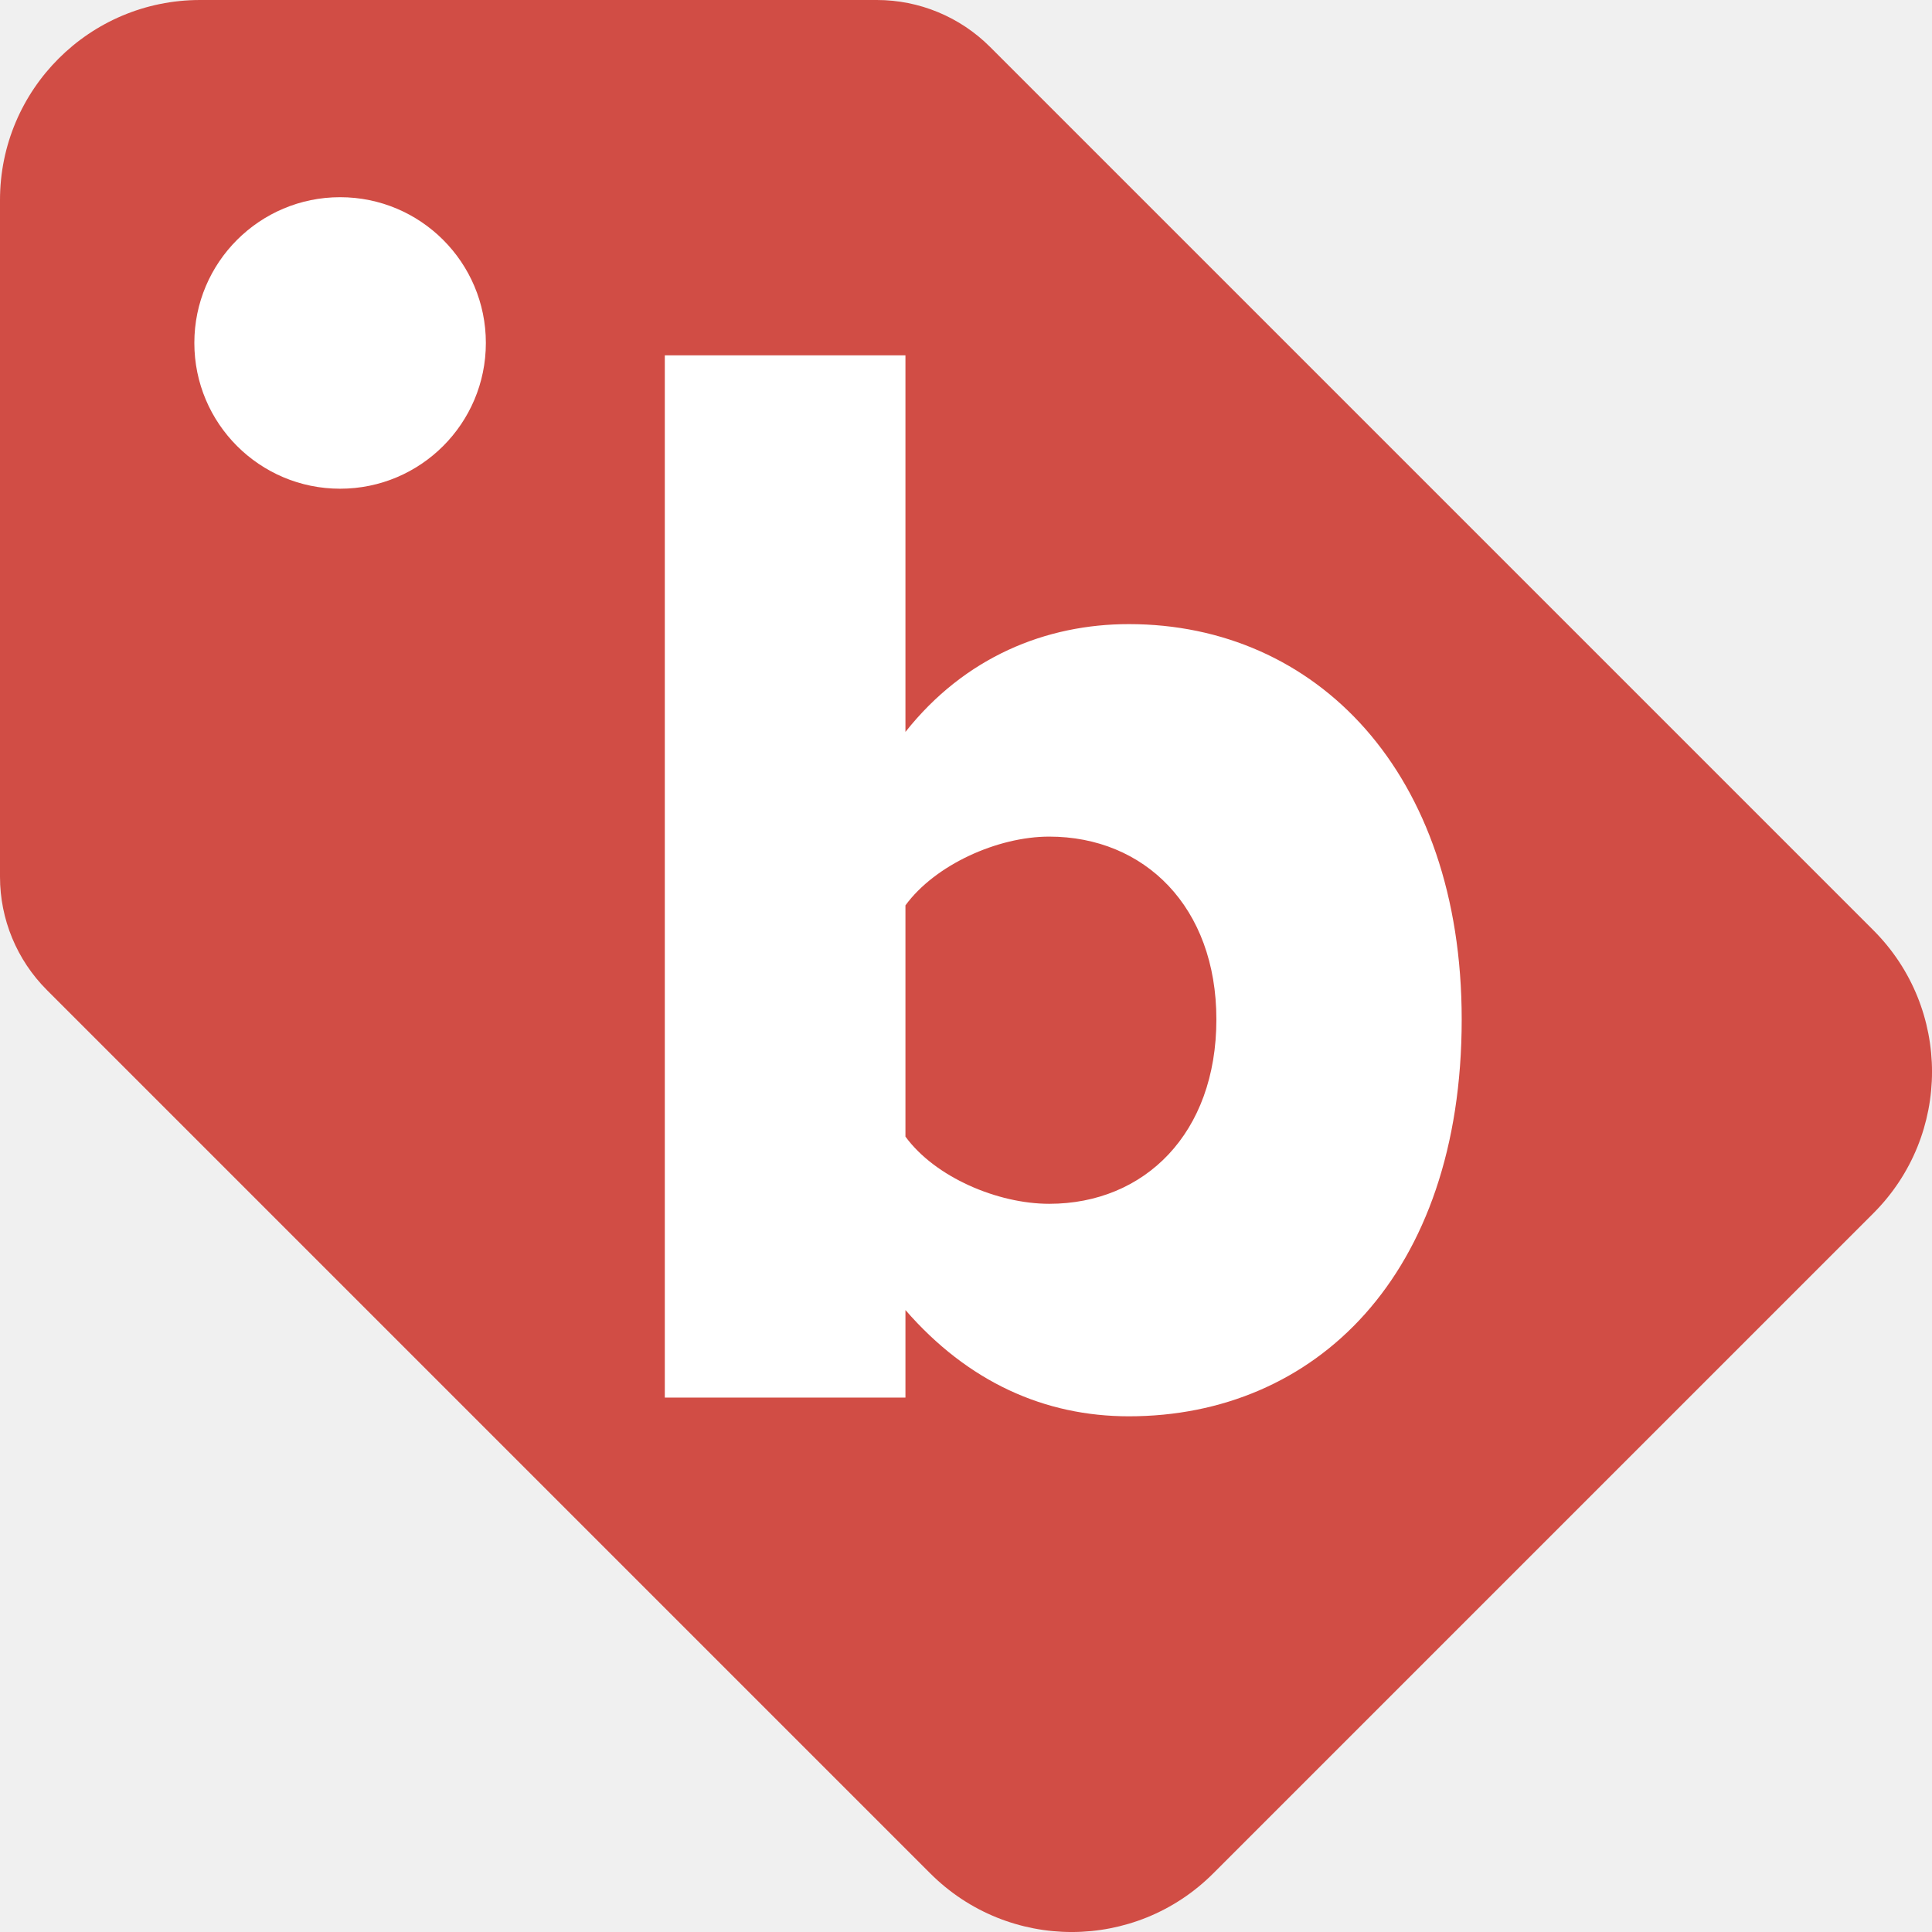
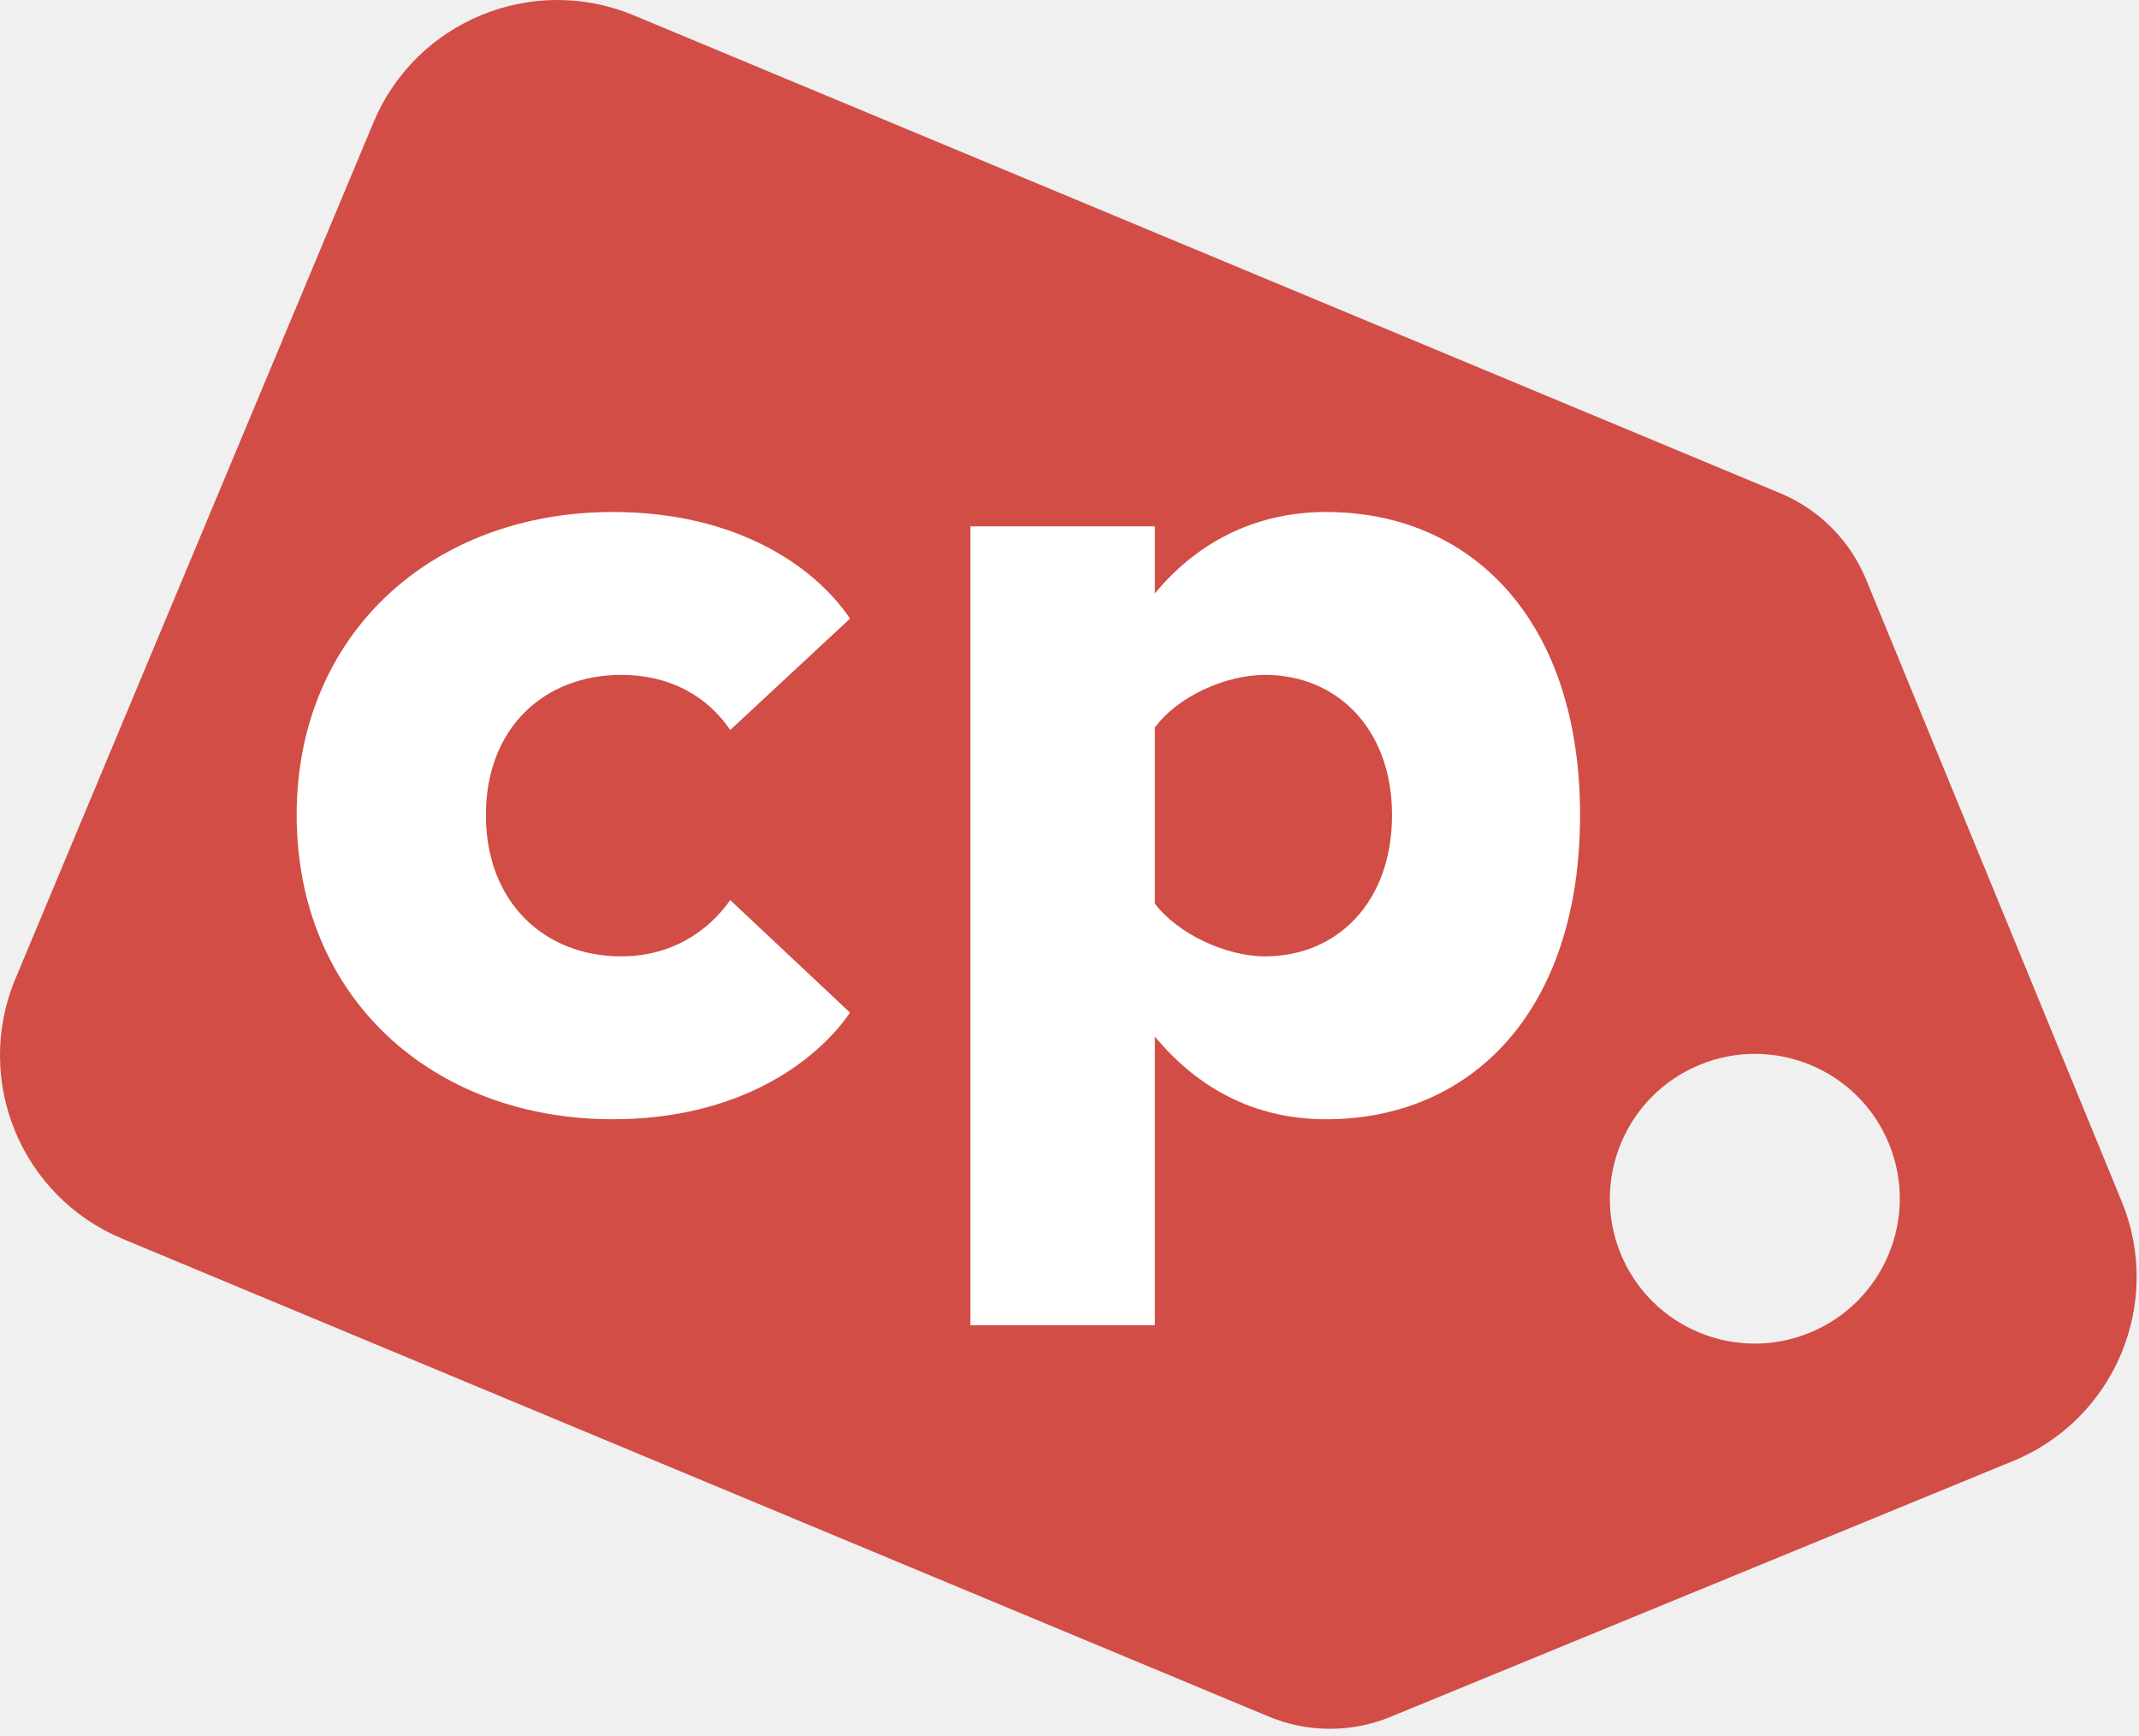
- <svg xmlns="http://www.w3.org/2000/svg" width="338" height="338" viewBox="0 0 338 338" fill="none">
-   <path d="M0 153.402V35C0 15.67 15.67 0 35 0H153.402C160.828 0 167.95 2.95 173.201 8.201L327.751 162.751C341.42 176.42 341.42 198.58 327.751 212.249L212.249 327.751C198.58 341.42 176.42 341.42 162.751 327.751L8.201 173.201C2.95 167.95 0 160.828 0 153.402Z" fill="#D14D45" />
-   <path d="M85 60C85 74.083 73.583 85.5 59.5 85.5C45.417 85.5 34 74.083 34 60C34 45.917 45.417 34.5 59.5 34.5C73.583 34.5 85 45.917 85 60Z" fill="white" />
-   <path d="M158.406 244.5H116.308V62.169H158.406V128.049C168.793 114.927 183.008 109.187 197.496 109.187C230.299 109.187 255.722 135.156 255.722 178.347C255.722 223.178 230.026 247.78 197.496 247.78C182.735 247.78 169.34 241.766 158.406 229.192V244.5ZM158.406 158.392V198.849C163.599 205.956 174.534 210.603 183.555 210.603C200.23 210.603 212.804 198.302 212.804 178.347C212.804 158.665 200.23 146.364 183.555 146.364C174.534 146.364 163.599 151.284 158.406 158.392Z" fill="white" />
+ <svg xmlns="http://www.w3.org/2000/svg" width="260" height="211" viewBox="0 0 260 211" fill="none">
+   <path fill-rule="evenodd" clip-rule="evenodd" d="M257.897 146.041L226.828 70.439C224.879 65.698 221.125 61.925 216.39 59.952L77.042 1.868C64.718 -3.269 50.552 2.553 45.402 14.871L1.877 118.964C-3.274 131.282 2.541 145.432 14.865 150.569L154.213 208.652C158.948 210.626 164.274 210.638 169.021 208.688L244.708 177.584C257.064 172.506 262.969 158.384 257.897 146.041ZM197.002 152.407C193.306 143.415 197.609 133.126 206.611 129.426C215.614 125.727 225.907 130.018 229.603 139.01C233.298 148.002 228.996 158.291 219.994 161.991C210.991 165.691 200.697 161.4 197.002 152.407Z" fill="#D14D45" />
+   <path d="M36.06 99.069C36.06 77.085 52.511 62.235 74.495 62.235C89.636 62.235 99.1 68.932 103.322 75.192L88.763 88.732C85.997 84.656 81.483 82.035 75.514 82.035C66.197 82.035 59.063 88.441 59.063 99.069C59.063 109.697 66.197 116.248 75.514 116.248C81.483 116.248 85.997 113.337 88.763 109.406L103.322 123.091C99.1 129.206 89.636 136.048 74.495 136.048C52.511 136.048 36.06 121.198 36.06 99.069Z" fill="white" />
+   <path d="M140.376 126.003V161.089H117.955V63.982H140.376V72.135C145.909 65.438 153.188 62.235 161.195 62.235C178.812 62.235 192.06 75.338 192.06 99.069C192.06 122.945 178.812 136.048 161.195 136.048C153.334 136.048 146.2 132.991 140.376 126.003ZM169.203 99.069C169.203 88.587 162.506 82.035 153.77 82.035C148.966 82.035 143.143 84.656 140.376 88.441V109.842C143.143 113.482 148.966 116.248 153.77 116.248C162.506 116.248 169.203 109.697 169.203 99.069Z" fill="white" />
</svg>
